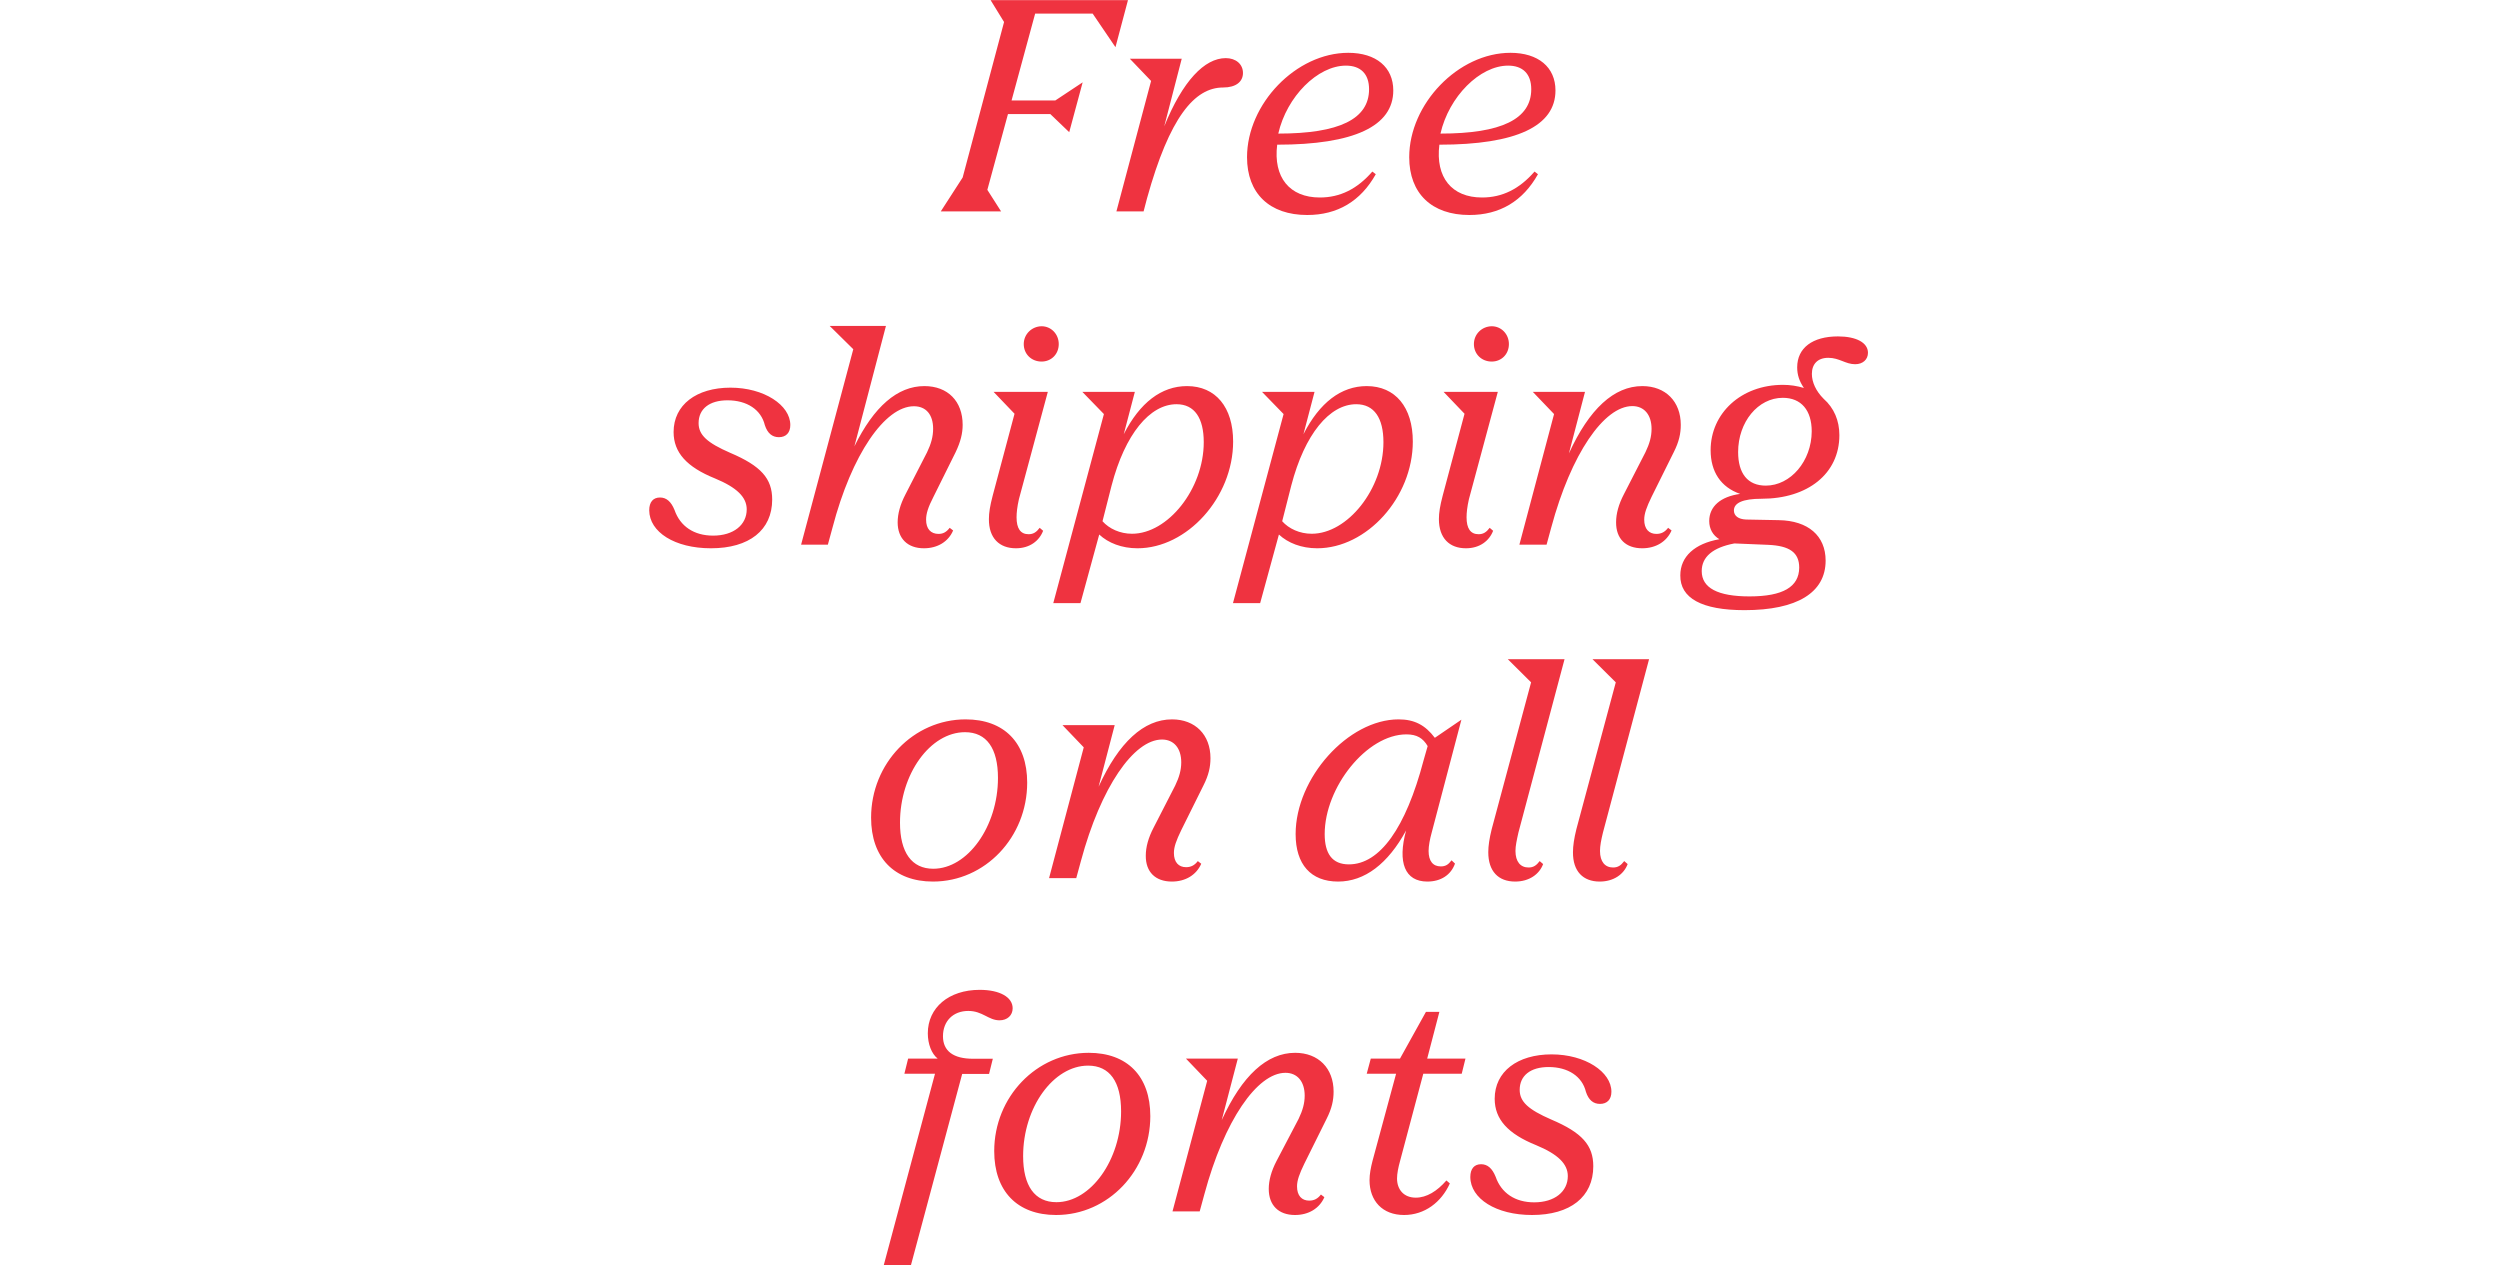
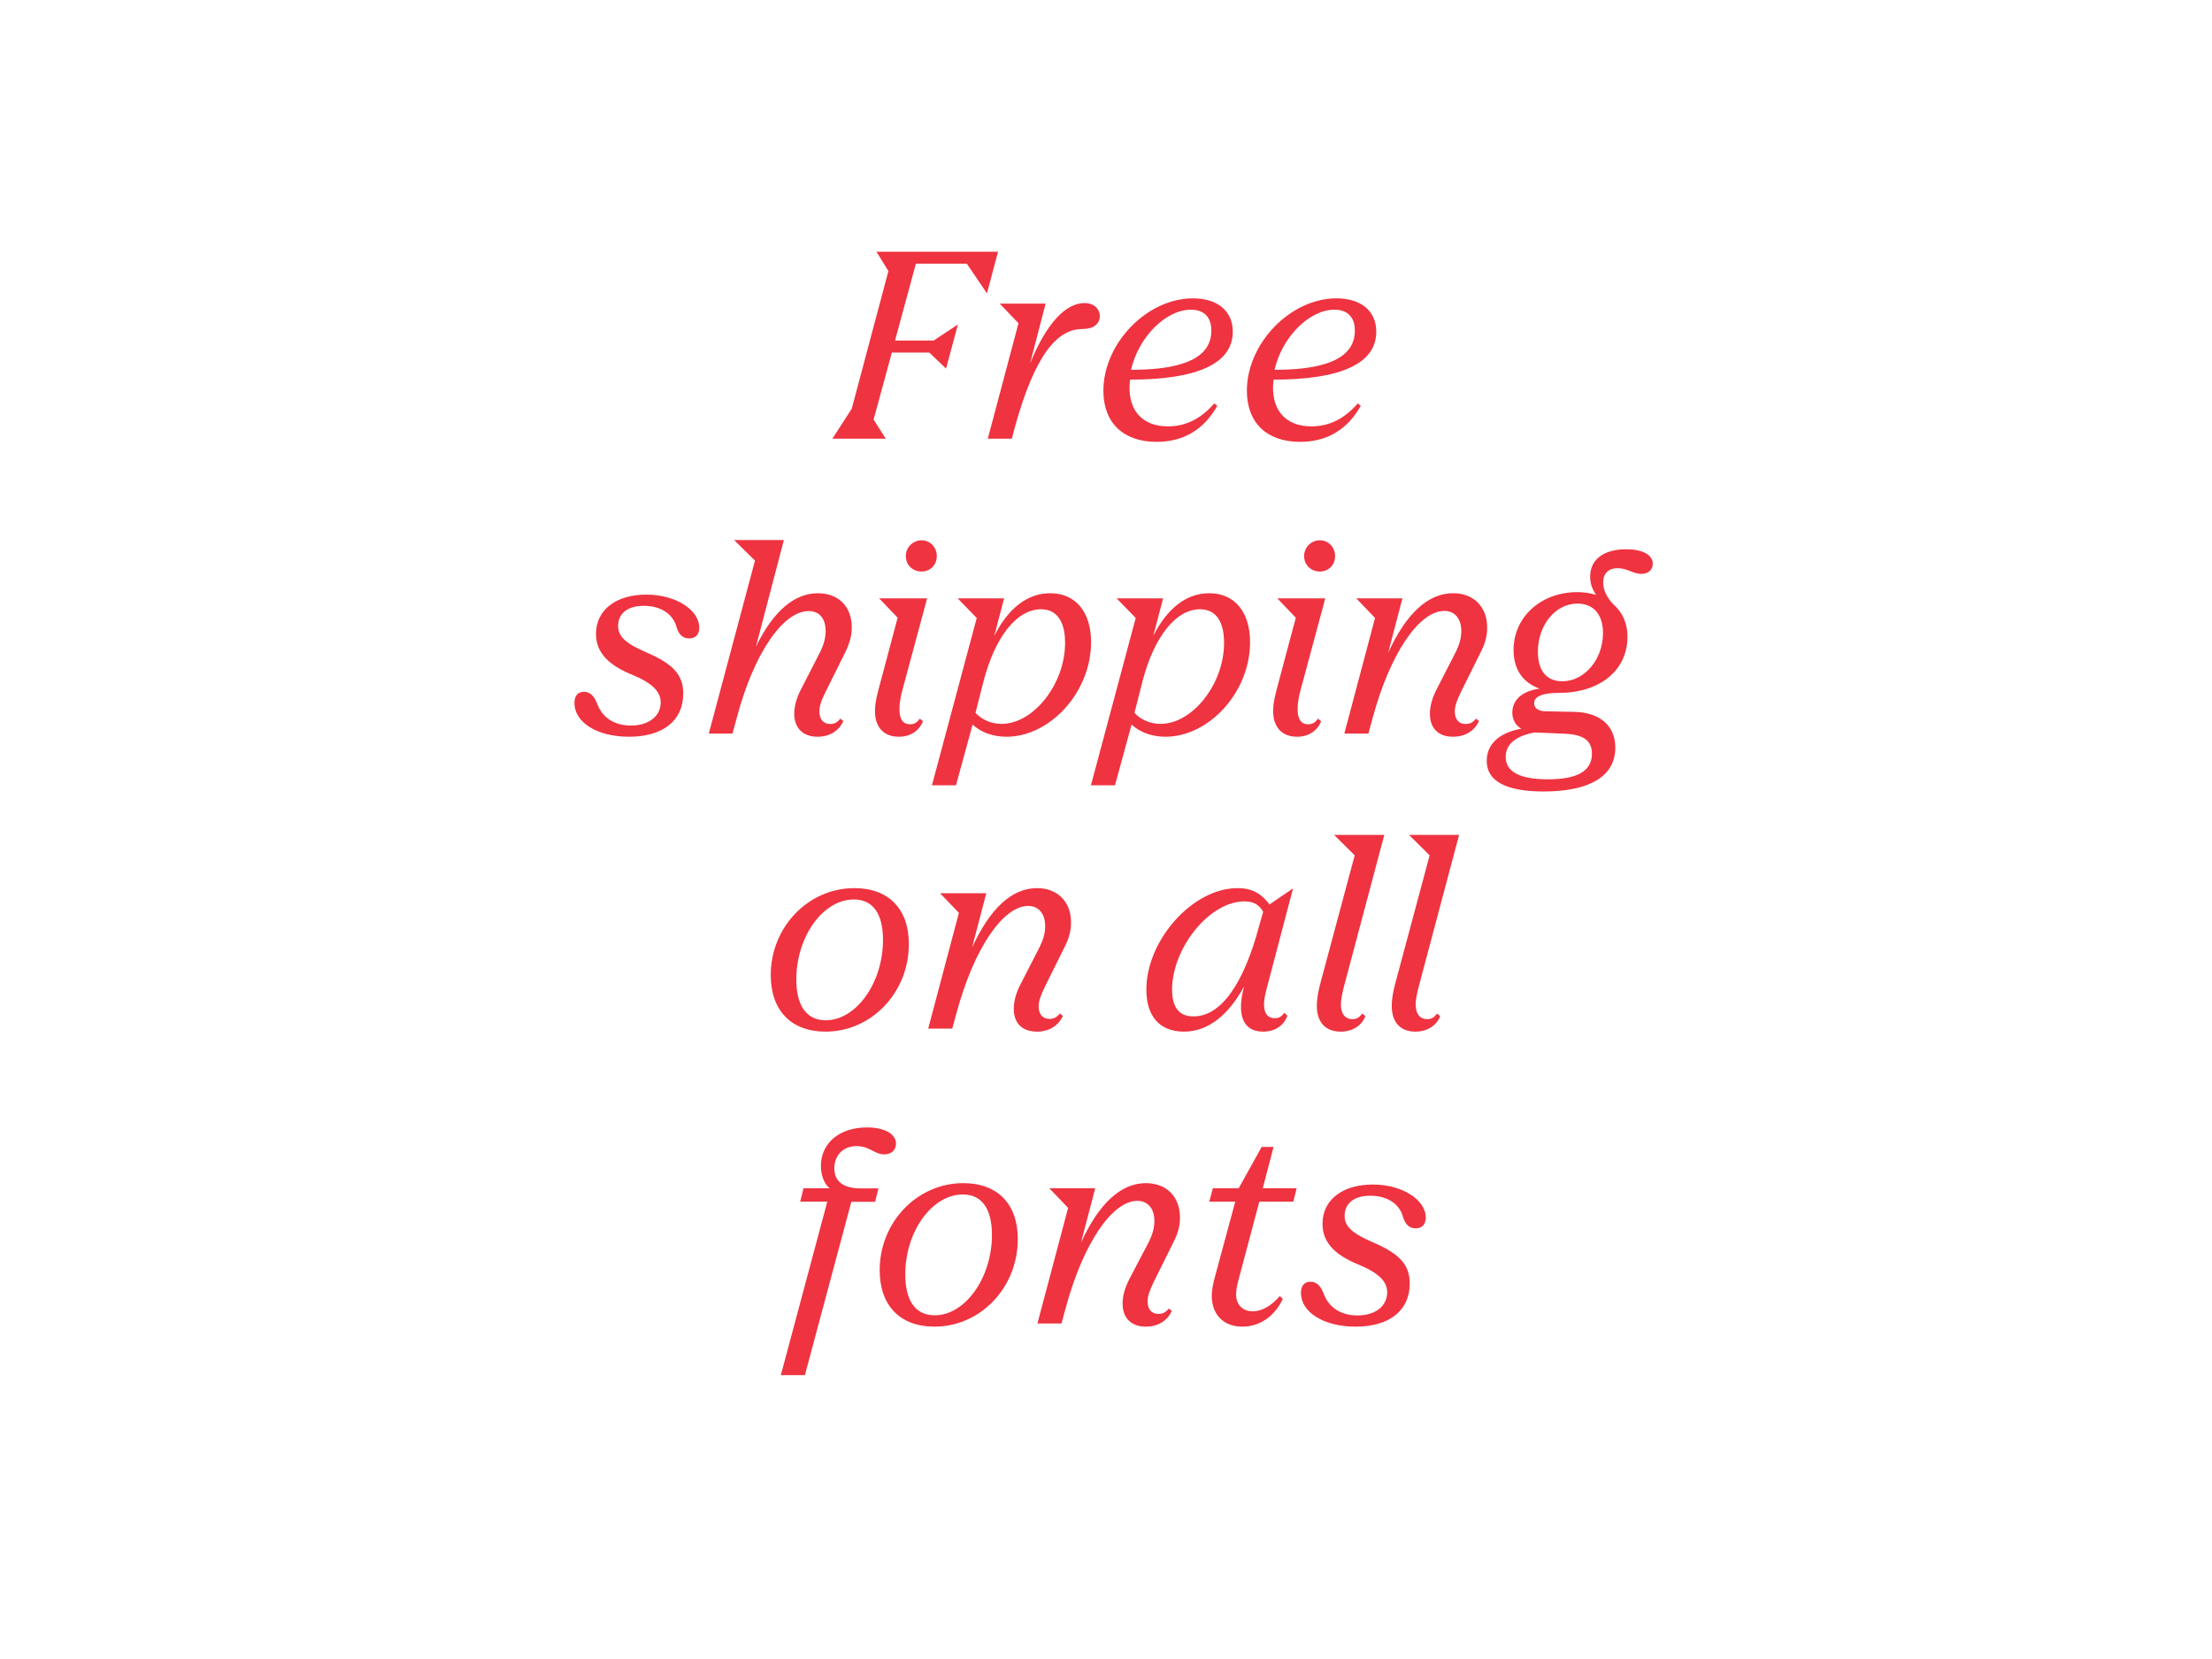
- <svg xmlns="http://www.w3.org/2000/svg" version="1.1" id="svg1" x="0px" y="0px" viewBox="0 0 1600 809.1" style="enable-background:new 0 0 1600 809.1;" xml:space="preserve">
-   <style type="text/css">
- 	.st0{fill:#EF3340;}
- </style>
-   <g id="g1">
-     <path id="path2" class="st0" d="M602.1,135.3h38.6l-8.8-13.8L645.1,73h27.1l12.1,11.6l8.6-31.9l-17.5,11.6h-28l15.1-55.6h36.8   l14.6,21.5l8-30.1h-87.9l8.6,14l-26.5,99.5L602.1,135.3z M714.5,135.3h17.4l2.2-8.4C748.5,75,764.5,56,782.8,56   c8.2,0,12.7-3.7,12.7-9.3c0-5.6-4.5-9.5-11-9.5c-13.6,0-27.6,14.6-39.4,43.7l11.2-43.3h-33.2l13.6,14.2L714.5,135.3z M836.6,137.6   c19.4,0,34.2-8.8,43.9-26.1l-2.2-1.7c-9.7,11.2-20.7,16.6-33.6,16.6c-19.4,0-29.9-12.9-27.3-33.8c49.3,0,74.3-11.9,74.3-34.7   c0-14.9-11-24.1-28.8-24.1c-33.4,0-64.8,32.7-64.8,66.8C798.1,123.8,812.5,137.6,836.6,137.6z M818.1,85.5   c5.4-23.7,25.2-43.5,43.3-43.5c9.3,0,14.8,5.2,14.8,15.1C876.2,76.2,857.1,85.5,818.1,85.5z M940.4,137.6   c19.4,0,34.2-8.8,43.9-26.1l-2.2-1.7c-9.7,11.2-20.7,16.6-33.6,16.6c-19.4,0-29.9-12.9-27.3-33.8c49.3,0,74.3-11.9,74.3-34.7   c0-14.9-11-24.1-28.8-24.1c-33.4,0-64.8,32.7-64.8,66.8C901.9,123.8,916.3,137.6,940.4,137.6z M921.9,85.5   c5.4-23.7,25.2-43.5,43.3-43.5c9.3,0,14.8,5.2,14.8,15.1C980,76.2,960.9,85.5,921.9,85.5L921.9,85.5z M455,350.9   c24.5,0,39.2-11.6,39.2-31.2c0-13.4-7.1-21.5-26.9-29.9c-14.7-6.4-20.2-11.4-20.2-19c0-9.1,6.9-14.6,18.5-14.6   c12.5,0,21.5,6,23.9,15.9c1.7,5.2,4.7,7.7,9,7.7c4.5,0,7.3-2.8,7.3-7.8c0-12.7-16.8-23.9-38.3-23.9c-21.8,0-36.4,11-36.4,28.4   c0,13.1,8.4,22.4,26.5,29.7c14,5.8,20.3,12,20.3,19.8c0,9.9-8.4,16.8-21.5,16.8c-12.3,0-21.1-6-24.7-16.4c-2.2-5.4-5.2-8-9.3-8   c-4.3,0-6.9,2.8-6.9,8.2C415.6,340.5,431.8,350.9,455,350.9L455,350.9z M529.8,348.7l3-11c12.3-47,33.6-77.7,52.1-77.7   c7.8,0,12.3,5.4,12.3,14.4c0,5-1.3,9.7-3.9,15.1l-13.8,26.9c-3.4,6.5-5,12.5-5,17.9c0,10.3,6.3,16.6,16.8,16.6   c8.8,0,15.7-4.3,18.7-11.4l-2.2-1.7c-2,2.6-4.1,3.9-7.1,3.9c-5,0-8-3.2-8-9.1c0-3.9,1.3-8,4.7-14.6l14.2-28.6   c3.2-6.7,4.5-12.1,4.5-17.5c0-15.1-9.5-24.8-24.5-24.8c-17.2,0-32.3,13.1-44.8,38.6l20.2-77.1h-36l15.1,14.9l-33.4,125.1H529.8z    M655.2,220.2c0,6.5,5,11.2,11.4,11.2c6.2,0,11-4.7,11-11.2c0-6.3-4.8-11.4-11-11.4C660.3,208.9,655.2,213.9,655.2,220.2z    M650.2,350.9c8.8,0,14.9-4.7,17.4-11.2l-2.2-1.9c-2.1,2.8-4.1,4.1-7.1,4.1c-5.2,0-7.7-3.7-7.7-10.8c0-3,0.4-6.7,1.5-11.6   l18.5-68.7h-34.7l13.4,14l-14,52.5c-1.7,6.5-2.4,10.8-2.4,14.9C632.8,344.4,639.6,350.9,650.2,350.9L650.2,350.9z M674.1,386h17.4   l12-43.9c5.8,5.4,14.4,8.8,24.5,8.8c31.7,0,61.2-32.5,61.2-68.3c0-22-11.2-35.5-29.5-35.5c-16.4,0-30.2,10.6-40.5,30.8l7.1-27.1   h-33.6l13.8,14.2L674.1,386z M705.6,333.6l5.8-22.8c8.6-33,24.5-52.1,41.6-52.1c11.6,0,17.4,9,17.4,24.3c0,30-23,58.6-45.9,58.6   C716.8,341.6,709.9,338.4,705.6,333.6L705.6,333.6z M789.1,386h17.4l12-43.9c5.8,5.4,14.4,8.8,24.5,8.8c31.7,0,61.2-32.5,61.2-68.3   c0-22-11.2-35.5-29.5-35.5c-16.4,0-30.2,10.6-40.5,30.8l7.1-27.1h-33.6l13.8,14.2L789.1,386z M820.6,333.6l5.8-22.8   c8.6-33,24.5-52.1,41.6-52.1c11.6,0,17.4,9,17.4,24.3c0,30-23,58.6-45.9,58.6C831.8,341.6,824.9,338.4,820.6,333.6z M943.3,220.2   c0,6.5,5,11.2,11.4,11.2c6.2,0,11-4.7,11-11.2c0-6.3-4.8-11.4-11-11.4C948.3,208.9,943.3,213.9,943.3,220.2z M938.2,350.9   c8.8,0,14.9-4.7,17.4-11.2l-2.2-1.9c-2.1,2.8-4.1,4.1-7.1,4.1c-5.2,0-7.7-3.7-7.7-10.8c0-3,0.4-6.7,1.5-11.6l18.5-68.7h-34.7   l13.4,14l-14,52.5c-1.7,6.5-2.4,10.8-2.4,14.9C920.9,344.4,927.6,350.9,938.2,350.9z M1051,350.9c8.8,0,15.7-4.3,18.8-11.4   l-2.2-1.7c-2,2.6-4.3,3.9-7.5,3.9c-4.8,0-7.8-3.2-7.8-9.1c0-3.9,1.5-8,4.7-14.6l14.2-28.6c3.4-6.7,4.5-12,4.5-17.5   c0-14.9-9.7-24.8-24.6-24.8c-18.1,0-34,14.6-47,43.1l10.3-39.4H981l13.6,14.2l-22.2,83.6h17.4l3-11c12.7-47.2,33.8-77.7,51.9-77.7   c7.6,0,12.3,5.6,12.3,14.6c0,4.9-1.3,9.5-3.9,14.9l-13.8,26.9c-3.4,6.5-5,12.5-5,17.9C1034.2,344.8,1040.5,350.9,1051,350.9   L1051,350.9z M1116.5,390.5c33.6,0,51.9-11.2,51.9-31.7c0-15.9-11.2-25.6-30-25.9l-20.9-0.4c-5-0.2-7.8-2.4-7.8-5.8   c0-4.8,5.6-7.5,17.7-7.5c29.5,0,49.8-16,49.8-40.7c0-9.3-3.4-17.4-10.1-23.3c-4.9-4.9-7.5-10.6-7.5-15.9c0-6.3,3.7-10.3,10.5-10.3   c7.1,0,11,4.1,17.2,4.1c4.9,0,8.2-3,8.2-7.3c0-6.5-7.5-10.5-19.2-10.5c-16.2,0-26.1,7.3-26.1,19.8c0,4.7,1.3,8.8,4.3,13.2   c-4.3-1.3-8.8-2-13.4-2c-26.9,0-46.3,18.3-46.3,41.8c0,13.8,6.5,23.7,18.9,28c-12.5,1.7-19.8,8-19.8,17.4c0,5,2.4,9.2,6.5,11.6   c-15.9,2.8-25,11.2-25,23.1C1075.2,382.8,1089.1,390.5,1116.5,390.5z M1130.1,310.8c-11.6,0-17.7-7.8-17.7-21.5   c0-19.2,12.7-34.7,28.6-34.7c11.8,0,18.5,8,18.5,21.5C1159.4,295.1,1146,310.8,1130.1,310.8z M1119.7,381.7   c-20.3,0-30.6-5.4-30.6-16.2c0-9.1,7.1-15.1,20.9-17.7l21.7,0.9c13.6,0.6,19.8,4.9,19.8,14.6   C1151.4,375.6,1141.1,381.7,1119.7,381.7z M597.1,564.2c33.4,0,60.3-28.4,60.3-63.3c0-25.6-14.8-40.5-39.4-40.5   c-33.4,0-60.5,28.2-60.5,62.9C557.5,548.9,572.3,564.2,597.1,564.2z M576,526.5c0-31.2,19.4-57.9,41.6-57.9   c13.8,0,21.1,10.3,21.1,29.3c0,31-19.4,58.1-41.4,58.1C583.5,556,576,545.6,576,526.5z M750,564.2c8.8,0,15.7-4.3,18.8-11.4   l-2.2-1.7c-2,2.6-4.3,3.9-7.5,3.9c-4.8,0-7.8-3.2-7.8-9.1c0-3.9,1.5-8,4.7-14.6l14.2-28.6c3.4-6.7,4.5-12,4.5-17.5   c0-14.9-9.7-24.8-24.6-24.8c-18.1,0-34,14.6-47,43.1l10.3-39.4H680l13.6,14.2L671.4,562h17.4l3-11c12.7-47.2,33.8-77.7,51.9-77.7   c7.6,0,12.3,5.6,12.3,14.6c0,4.9-1.3,9.5-3.9,14.9l-13.8,26.9c-3.4,6.5-5,12.5-5,17.9C733.2,558.1,739.5,564.2,750,564.2L750,564.2   z M931.2,552.7l-2.2-2.1c-2.1,2.8-3.9,3.9-6.9,3.9c-5,0-7.8-3.4-7.8-9.9c0-3.2,0.8-7.5,2-11.8l19-72.2l-17,11.6   c-6.2-8.2-13.1-11.8-23.2-11.8c-32.3,0-65.9,37.5-65.9,73.4c0,19.4,9.7,30.4,27.2,30.4c17,0,31.9-11.4,43.5-32.7   c-5.6,20.5-0.8,32.7,13.6,32.7C922.1,564.2,928.6,560,931.2,552.7z M847.8,533.8c0-29.9,26.9-63.8,52.3-63.8   c6.7,0,10.6,2.4,13.6,7.5l-2.6,9.1c-11.4,43.3-28,66.6-47.8,66.6C852.5,553.2,847.8,546.2,847.8,533.8L847.8,533.8z M969.7,564.2   c9,0,15.5-4.7,17.9-11.2l-2.2-1.9c-2.1,2.8-4.1,4.1-7.1,4.1c-5.2,0-8.4-3.7-8.4-10.6c0-3.2,0.8-6.9,1.9-11.8l29.5-110.9H965   l14.9,14.8l-25.2,93.9c-1.5,6-2.2,10.8-2.2,14.8C952.5,557.7,959,564.2,969.7,564.2z M1023.8,564.2c9,0,15.5-4.7,17.9-11.2   l-2.2-1.9c-2.1,2.8-4.1,4.1-7.1,4.1c-5.2,0-8.4-3.7-8.4-10.6c0-3.2,0.7-6.9,1.9-11.8l29.5-110.9h-36.2l14.9,14.8l-25.2,93.9   c-1.5,6-2.2,10.8-2.2,14.8C1006.6,557.7,1013.2,564.2,1023.8,564.2z M564.8,812.7h17.4l33.6-125.4h17.2l2.4-9.7h-12.7   c-12.5,0-19.2-4.9-19.2-14.4c0-9.7,6.5-16.2,16.2-16.2c9.2,0,12.9,6,20,6c5,0,8.4-3.2,8.4-7.7c0-7.1-8.2-11.8-21.1-11.8   c-19.8,0-33.2,11.4-33.2,27.8c0,6.9,2.4,13.1,6.3,16.2h-18.9l-2.4,9.7h19.6L564.8,812.7z M675.9,777.6c33.4,0,60.3-28.4,60.3-63.3   c0-25.6-14.8-40.5-39.4-40.5c-33.4,0-60.5,28.2-60.5,62.9C636.3,762.3,651,777.6,675.9,777.6z M654.8,739.9   c0-31.2,19.4-57.9,41.6-57.9c13.8,0,21.1,10.3,21.1,29.3c0,31-19.4,58.1-41.4,58.1C662.2,769.4,654.8,758.9,654.8,739.9z    M828.8,777.6c8.8,0,15.7-4.3,18.8-11.4l-2.2-1.7c-2,2.6-4.3,3.9-7.5,3.9c-4.8,0-7.8-3.2-7.8-9.1c0-3.9,1.5-8,4.7-14.6l14.2-28.6   c3.4-6.7,4.5-12,4.5-17.5c0-14.9-9.7-24.8-24.6-24.8c-18.1,0-34,14.6-47,43.1l10.3-39.4h-33.2l13.6,14.2l-22.2,83.6h17.4l3-11   c12.7-47.2,33.8-77.7,51.9-77.7c7.6,0,12.3,5.6,12.3,14.6c0,4.9-1.3,9.5-3.9,14.9L817,743c-3.4,6.5-5,12.5-5,17.9   C812,771.4,818.3,777.6,828.8,777.6z M898.6,777.6c13.2,0,23.9-8.2,29.3-20.2l-2.2-1.9c-6,6.9-12.7,11-19.6,11   c-7.7,0-12-5.2-12-12.3c0-3,0.8-7.1,1.9-11l14.9-56h24.6l2.4-9.7h-24.5l7.8-29.9h-8.6L896,677.5h-18.7l-2.6,9.7h18.8L878.4,743   c-1.1,4.3-1.9,8.4-1.9,12.3C876.5,768.6,884.8,777.6,898.6,777.6z M980.5,777.6c24.5,0,39.2-11.6,39.2-31.2   c0-13.4-7.1-21.5-26.9-29.9c-14.7-6.4-20.2-11.4-20.2-19c0-9.1,6.9-14.6,18.5-14.6c12.5,0,21.5,6,23.9,15.9c1.7,5.2,4.7,7.7,9,7.7   c4.5,0,7.3-2.8,7.3-7.8c0-12.7-16.8-23.9-38.3-23.9c-21.8,0-36.4,11-36.4,28.4c0,13.1,8.4,22.4,26.5,29.7c14,5.8,20.3,12,20.3,19.8   c0,9.9-8.4,16.8-21.5,16.8c-12.3,0-21.1-6-24.7-16.4c-2.2-5.4-5.2-8-9.3-8c-4.3,0-6.9,2.8-6.9,8.2   C941.1,767.1,957.4,777.6,980.5,777.6z" />
+ <svg xmlns="http://www.w3.org/2000/svg" width="100%" height="100%" viewBox="0 0 1600 1200" version="1.1" xml:space="preserve" style="fill-rule:evenodd;clip-rule:evenodd;stroke-linejoin:round;stroke-miterlimit:2;">
+   <g id="_1" transform="matrix(1,0,0,1,0,182)">
+     <path id="path2" d="M602.1,135.3L640.7,135.3L631.9,121.5L645.1,73L672.2,73L684.3,84.6L692.9,52.7L675.4,64.3L647.4,64.3L662.5,8.7L699.3,8.7L713.9,30.2L721.9,0.1L634,0.1L642.6,14.1L616.1,113.6L602.1,135.3ZM714.5,135.3L731.9,135.3L734.1,126.9C748.5,75 764.5,56 782.8,56C791,56 795.5,52.3 795.5,46.7C795.5,41.1 791,37.2 784.5,37.2C770.9,37.2 756.9,51.8 745.1,80.9L756.3,37.6L723.1,37.6L736.7,51.8L714.5,135.3ZM836.6,137.6C856,137.6 870.8,128.8 880.5,111.5L878.3,109.8C868.6,121 857.6,126.4 844.7,126.4C825.3,126.4 814.8,113.5 817.4,92.6C866.7,92.6 891.7,80.7 891.7,57.9C891.7,43 880.7,33.8 862.9,33.8C829.5,33.8 798.1,66.5 798.1,100.6C798.1,123.8 812.5,137.6 836.6,137.6ZM818.1,85.5C823.5,61.8 843.3,42 861.4,42C870.7,42 876.2,47.2 876.2,57.1C876.2,76.2 857.1,85.5 818.1,85.5ZM940.4,137.6C959.8,137.6 974.6,128.8 984.3,111.5L982.1,109.8C972.4,121 961.4,126.4 948.5,126.4C929.1,126.4 918.6,113.5 921.2,92.6C970.5,92.6 995.5,80.7 995.5,57.9C995.5,43 984.5,33.8 966.7,33.8C933.3,33.8 901.9,66.5 901.9,100.6C901.9,123.8 916.3,137.6 940.4,137.6ZM921.9,85.5C927.3,61.8 947.1,42 965.2,42C974.5,42 980,47.2 980,57.1C980,76.2 960.9,85.5 921.9,85.5ZM455,350.9C479.5,350.9 494.2,339.3 494.2,319.7C494.2,306.3 487.1,298.2 467.3,289.8C452.6,283.4 447.1,278.4 447.1,270.8C447.1,261.7 454,256.2 465.6,256.2C478.1,256.2 487.1,262.2 489.5,272.1C491.2,277.3 494.2,279.8 498.5,279.8C503,279.8 505.8,277 505.8,272C505.8,259.3 489,248.1 467.5,248.1C445.7,248.1 431.1,259.1 431.1,276.5C431.1,289.6 439.5,298.9 457.6,306.2C471.6,312 477.9,318.2 477.9,326C477.9,335.9 469.5,342.8 456.4,342.8C444.1,342.8 435.3,336.8 431.7,326.4C429.5,321 426.5,318.4 422.4,318.4C418.1,318.4 415.5,321.2 415.5,326.6C415.6,340.5 431.8,350.9 455,350.9ZM529.8,348.7L532.8,337.7C545.1,290.7 566.4,260 584.9,260C592.7,260 597.2,265.4 597.2,274.4C597.2,279.4 595.9,284.1 593.3,289.5L579.5,316.4C576.1,322.9 574.5,328.9 574.5,334.3C574.5,344.6 580.8,350.9 591.3,350.9C600.1,350.9 607,346.6 610,339.5L607.8,337.8C605.8,340.4 603.7,341.7 600.7,341.7C595.7,341.7 592.7,338.5 592.7,332.6C592.7,328.7 594,324.6 597.4,318L611.6,289.4C614.8,282.7 616.1,277.3 616.1,271.9C616.1,256.8 606.6,247.1 591.6,247.1C574.4,247.1 559.3,260.2 546.8,285.7L567,208.6L531,208.6L546.1,223.5L512.7,348.6L529.8,348.6L529.8,348.7ZM655.2,220.2C655.2,226.7 660.2,231.4 666.6,231.4C672.8,231.4 677.6,226.7 677.6,220.2C677.6,213.9 672.8,208.8 666.6,208.8C660.3,208.9 655.2,213.9 655.2,220.2ZM650.2,350.9C659,350.9 665.1,346.2 667.6,339.7L665.4,337.8C663.3,340.6 661.3,341.9 658.3,341.9C653.1,341.9 650.6,338.2 650.6,331.1C650.6,328.1 651,324.4 652.1,319.5L670.6,250.8L635.9,250.8L649.3,264.8L635.3,317.3C633.6,323.8 632.9,328.1 632.9,332.2C632.8,344.4 639.6,350.9 650.2,350.9ZM674.1,386L691.5,386L703.5,342.1C709.3,347.5 717.9,350.9 728,350.9C759.7,350.9 789.2,318.4 789.2,282.6C789.2,260.6 778,247.1 759.7,247.1C743.3,247.1 729.5,257.7 719.2,277.9L726.3,250.8L692.7,250.8L706.5,265L674.1,386ZM705.6,333.6L711.4,310.8C720,277.8 735.9,258.7 753,258.7C764.6,258.7 770.4,267.7 770.4,283C770.4,313 747.4,341.6 724.5,341.6C716.8,341.6 709.9,338.4 705.6,333.6ZM789.1,386L806.5,386L818.5,342.1C824.3,347.5 832.9,350.9 843,350.9C874.7,350.9 904.2,318.4 904.2,282.6C904.2,260.6 893,247.1 874.7,247.1C858.3,247.1 844.5,257.7 834.2,277.9L841.3,250.8L807.7,250.8L821.5,265L789.1,386ZM820.6,333.6L826.4,310.8C835,277.8 850.9,258.7 868,258.7C879.6,258.7 885.4,267.7 885.4,283C885.4,313 862.4,341.6 839.5,341.6C831.8,341.6 824.9,338.4 820.6,333.6ZM943.3,220.2C943.3,226.7 948.3,231.4 954.7,231.4C960.9,231.4 965.7,226.7 965.7,220.2C965.7,213.9 960.9,208.8 954.7,208.8C948.3,208.9 943.3,213.9 943.3,220.2ZM938.2,350.9C947,350.9 953.1,346.2 955.6,339.7L953.4,337.8C951.3,340.6 949.3,341.9 946.3,341.9C941.1,341.9 938.6,338.2 938.6,331.1C938.6,328.1 939,324.4 940.1,319.5L958.6,250.8L923.9,250.8L937.3,264.8L923.3,317.3C921.6,323.8 920.9,328.1 920.9,332.2C920.9,344.4 927.6,350.9 938.2,350.9ZM1051,350.9C1059.8,350.9 1066.7,346.6 1069.8,339.5L1067.6,337.8C1065.6,340.4 1063.3,341.7 1060.1,341.7C1055.3,341.7 1052.3,338.5 1052.3,332.6C1052.3,328.7 1053.8,324.6 1057,318L1071.2,289.4C1074.6,282.7 1075.7,277.4 1075.7,271.9C1075.7,257 1066,247.1 1051.1,247.1C1033,247.1 1017.1,261.7 1004.1,290.2L1014.4,250.8L981,250.8L994.6,265L972.4,348.6L989.8,348.6L992.8,337.6C1005.5,290.4 1026.6,259.9 1044.7,259.9C1052.3,259.9 1057,265.5 1057,274.5C1057,279.4 1055.7,284 1053.1,289.4L1039.3,316.3C1035.9,322.8 1034.3,328.8 1034.3,334.2C1034.2,344.8 1040.5,350.9 1051,350.9ZM1116.5,390.5C1150.1,390.5 1168.4,379.3 1168.4,358.8C1168.4,342.9 1157.2,333.2 1138.4,332.9L1117.5,332.5C1112.5,332.3 1109.7,330.1 1109.7,326.7C1109.7,321.9 1115.3,319.2 1127.4,319.2C1156.9,319.2 1177.2,303.2 1177.2,278.5C1177.2,269.2 1173.8,261.1 1167.1,255.2C1162.2,250.3 1159.6,244.6 1159.6,239.3C1159.6,233 1163.3,229 1170.1,229C1177.2,229 1181.1,233.1 1187.3,233.1C1192.2,233.1 1195.5,230.1 1195.5,225.8C1195.5,219.3 1188,215.3 1176.3,215.3C1160.1,215.3 1150.2,222.6 1150.2,235.1C1150.2,239.8 1151.5,243.9 1154.5,248.3C1150.2,247 1145.7,246.3 1141.1,246.3C1114.2,246.3 1094.8,264.6 1094.8,288.1C1094.8,301.9 1101.3,311.8 1113.7,316.1C1101.2,317.8 1093.9,324.1 1093.9,333.5C1093.9,338.5 1096.3,342.7 1100.4,345.1C1084.5,347.9 1075.4,356.3 1075.4,368.2C1075.2,382.8 1089.1,390.5 1116.5,390.5ZM1130.1,310.8C1118.5,310.8 1112.4,303 1112.4,289.3C1112.4,270.1 1125.1,254.6 1141,254.6C1152.8,254.6 1159.5,262.6 1159.5,276.1C1159.4,295.1 1146,310.8 1130.1,310.8ZM1119.7,381.7C1099.4,381.7 1089.1,376.3 1089.1,365.5C1089.1,356.4 1096.2,350.4 1110,347.8L1131.7,348.7C1145.3,349.3 1151.5,353.6 1151.5,363.3C1151.4,375.6 1141.1,381.7 1119.7,381.7ZM597.1,564.2C630.5,564.2 657.4,535.8 657.4,500.9C657.4,475.3 642.6,460.4 618,460.4C584.6,460.4 557.5,488.6 557.5,523.3C557.5,548.9 572.3,564.2 597.1,564.2ZM576,526.5C576,495.3 595.4,468.6 617.6,468.6C631.4,468.6 638.7,478.9 638.7,497.9C638.7,528.9 619.3,556 597.3,556C583.5,556 576,545.6 576,526.5ZM750,564.2C758.8,564.2 765.7,559.9 768.8,552.8L766.6,551.1C764.6,553.7 762.3,555 759.1,555C754.3,555 751.3,551.8 751.3,545.9C751.3,542 752.8,537.9 756,531.3L770.2,502.7C773.6,496 774.7,490.7 774.7,485.2C774.7,470.3 765,460.4 750.1,460.4C732,460.4 716.1,475 703.1,503.5L713.4,464.1L680,464.1L693.6,478.3L671.4,562L688.8,562L691.8,551C704.5,503.8 725.6,473.3 743.7,473.3C751.3,473.3 756,478.9 756,487.9C756,492.8 754.7,497.4 752.1,502.8L738.3,529.7C734.9,536.2 733.3,542.2 733.3,547.6C733.2,558.1 739.5,564.2 750,564.2ZM931.2,552.7L929,550.6C926.9,553.4 925.1,554.5 922.1,554.5C917.1,554.5 914.3,551.1 914.3,544.6C914.3,541.4 915.1,537.1 916.3,532.8L935.3,460.6L918.3,472.2C912.1,464 905.2,460.4 895.1,460.4C862.8,460.4 829.2,497.9 829.2,533.8C829.2,553.2 838.9,564.2 856.4,564.2C873.4,564.2 888.3,552.8 899.9,531.5C894.3,552 899.1,564.2 913.5,564.2C922.1,564.2 928.6,560 931.2,552.7ZM847.8,533.8C847.8,503.9 874.7,470 900.1,470C906.8,470 910.7,472.4 913.7,477.5L911.1,486.6C899.7,529.9 883.1,553.2 863.3,553.2C852.5,553.2 847.8,546.2 847.8,533.8ZM969.7,564.2C978.7,564.2 985.2,559.5 987.6,553L985.4,551.1C983.3,553.9 981.3,555.2 978.3,555.2C973.1,555.2 969.9,551.5 969.9,544.6C969.9,541.4 970.7,537.7 971.8,532.8L1001.3,421.9L965,421.9L979.9,436.7L954.7,530.6C953.2,536.6 952.5,541.4 952.5,545.4C952.5,557.7 959,564.2 969.7,564.2ZM1023.8,564.2C1032.8,564.2 1039.3,559.5 1041.7,553L1039.5,551.1C1037.4,553.9 1035.4,555.2 1032.4,555.2C1027.2,555.2 1024,551.5 1024,544.6C1024,541.4 1024.7,537.7 1025.9,532.8L1055.4,421.9L1019.2,421.9L1034.1,436.7L1008.9,530.6C1007.4,536.6 1006.7,541.4 1006.7,545.4C1006.6,557.7 1013.2,564.2 1023.8,564.2ZM564.8,812.7L582.2,812.7L615.8,687.3L633,687.3L635.4,677.6L622.7,677.6C610.2,677.6 603.5,672.7 603.5,663.2C603.5,653.5 610,647 619.7,647C628.9,647 632.6,653 639.7,653C644.7,653 648.1,649.8 648.1,645.3C648.1,638.2 639.9,633.5 627,633.5C607.2,633.5 593.8,644.9 593.8,661.3C593.8,668.2 596.2,674.4 600.1,677.5L581.2,677.5L578.8,687.2L598.4,687.2L564.8,812.7ZM675.9,777.6C709.3,777.6 736.2,749.2 736.2,714.3C736.2,688.7 721.4,673.8 696.8,673.8C663.4,673.8 636.3,702 636.3,736.7C636.3,762.3 651,777.6 675.9,777.6ZM654.8,739.9C654.8,708.7 674.2,682 696.4,682C710.2,682 717.5,692.3 717.5,711.3C717.5,742.3 698.1,769.4 676.1,769.4C662.2,769.4 654.8,758.9 654.8,739.9ZM828.8,777.6C837.6,777.6 844.5,773.3 847.6,766.2L845.4,764.5C843.4,767.1 841.1,768.4 837.9,768.4C833.1,768.4 830.1,765.2 830.1,759.3C830.1,755.4 831.6,751.3 834.8,744.7L849,716.1C852.4,709.4 853.5,704.1 853.5,698.6C853.5,683.7 843.8,673.8 828.9,673.8C810.8,673.8 794.9,688.4 781.9,716.9L792.2,677.5L759,677.5L772.6,691.7L750.4,775.3L767.8,775.3L770.8,764.3C783.5,717.1 804.6,686.6 822.7,686.6C830.3,686.6 835,692.2 835,701.2C835,706.1 833.7,710.7 831.1,716.1L817,743C813.6,749.5 812,755.5 812,760.9C812,771.4 818.3,777.6 828.8,777.6ZM898.6,777.6C911.8,777.6 922.5,769.4 927.9,757.4L925.7,755.5C919.7,762.4 913,766.5 906.1,766.5C898.4,766.5 894.1,761.3 894.1,754.2C894.1,751.2 894.9,747.1 896,743.2L910.9,687.2L935.5,687.2L937.9,677.5L913.4,677.5L921.2,647.6L912.6,647.6L896,677.5L877.3,677.5L874.7,687.2L893.5,687.2L878.4,743C877.3,747.3 876.5,751.4 876.5,755.3C876.5,768.6 884.8,777.6 898.6,777.6ZM980.5,777.6C1005,777.6 1019.7,766 1019.7,746.4C1019.7,733 1012.6,724.9 992.8,716.5C978.1,710.1 972.6,705.1 972.6,697.5C972.6,688.4 979.5,682.9 991.1,682.9C1003.6,682.9 1012.6,688.9 1015,698.8C1016.7,704 1019.7,706.5 1024,706.5C1028.5,706.5 1031.3,703.7 1031.3,698.7C1031.3,686 1014.5,674.8 993,674.8C971.2,674.8 956.6,685.8 956.6,703.2C956.6,716.3 965,725.6 983.1,732.9C997.1,738.7 1003.4,744.9 1003.4,752.7C1003.4,762.6 995,769.5 981.9,769.5C969.6,769.5 960.8,763.5 957.2,753.1C955,747.7 952,745.1 947.9,745.1C943.6,745.1 941,747.9 941,753.3C941.1,767.1 957.4,777.6 980.5,777.6Z" style="fill:rgb(239,51,64);fill-rule:nonzero;" />
  </g>
</svg>
